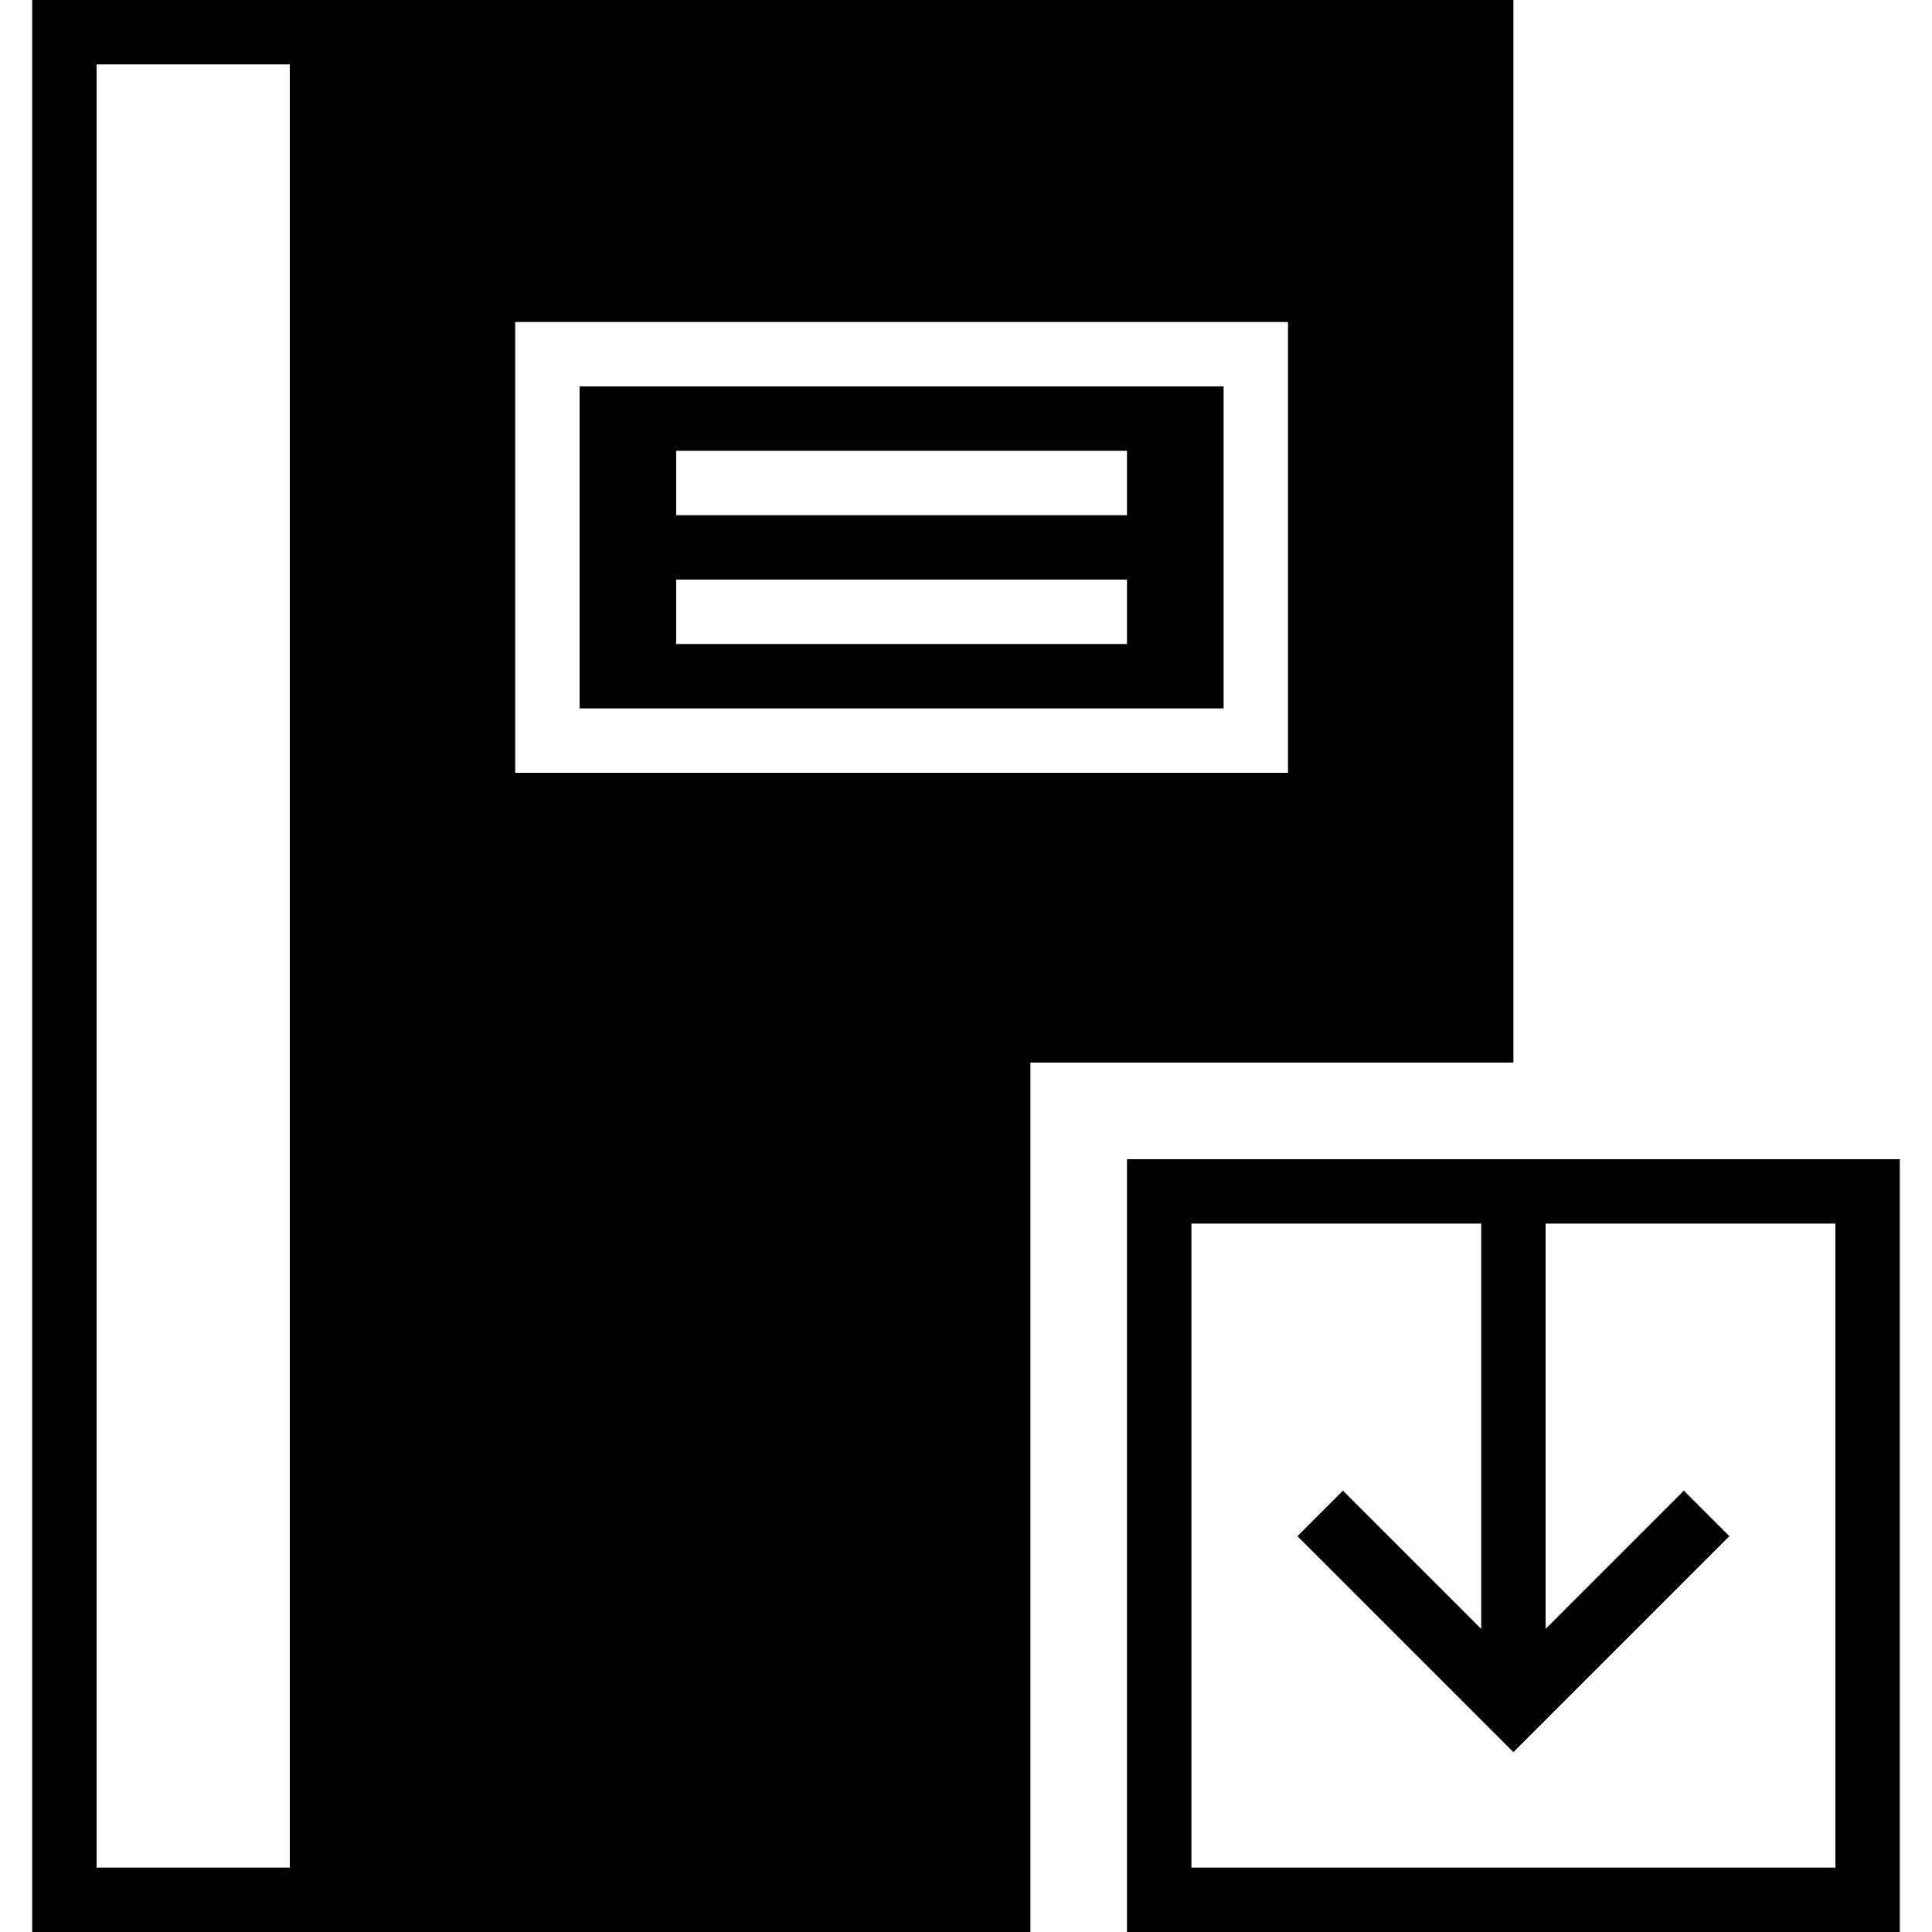
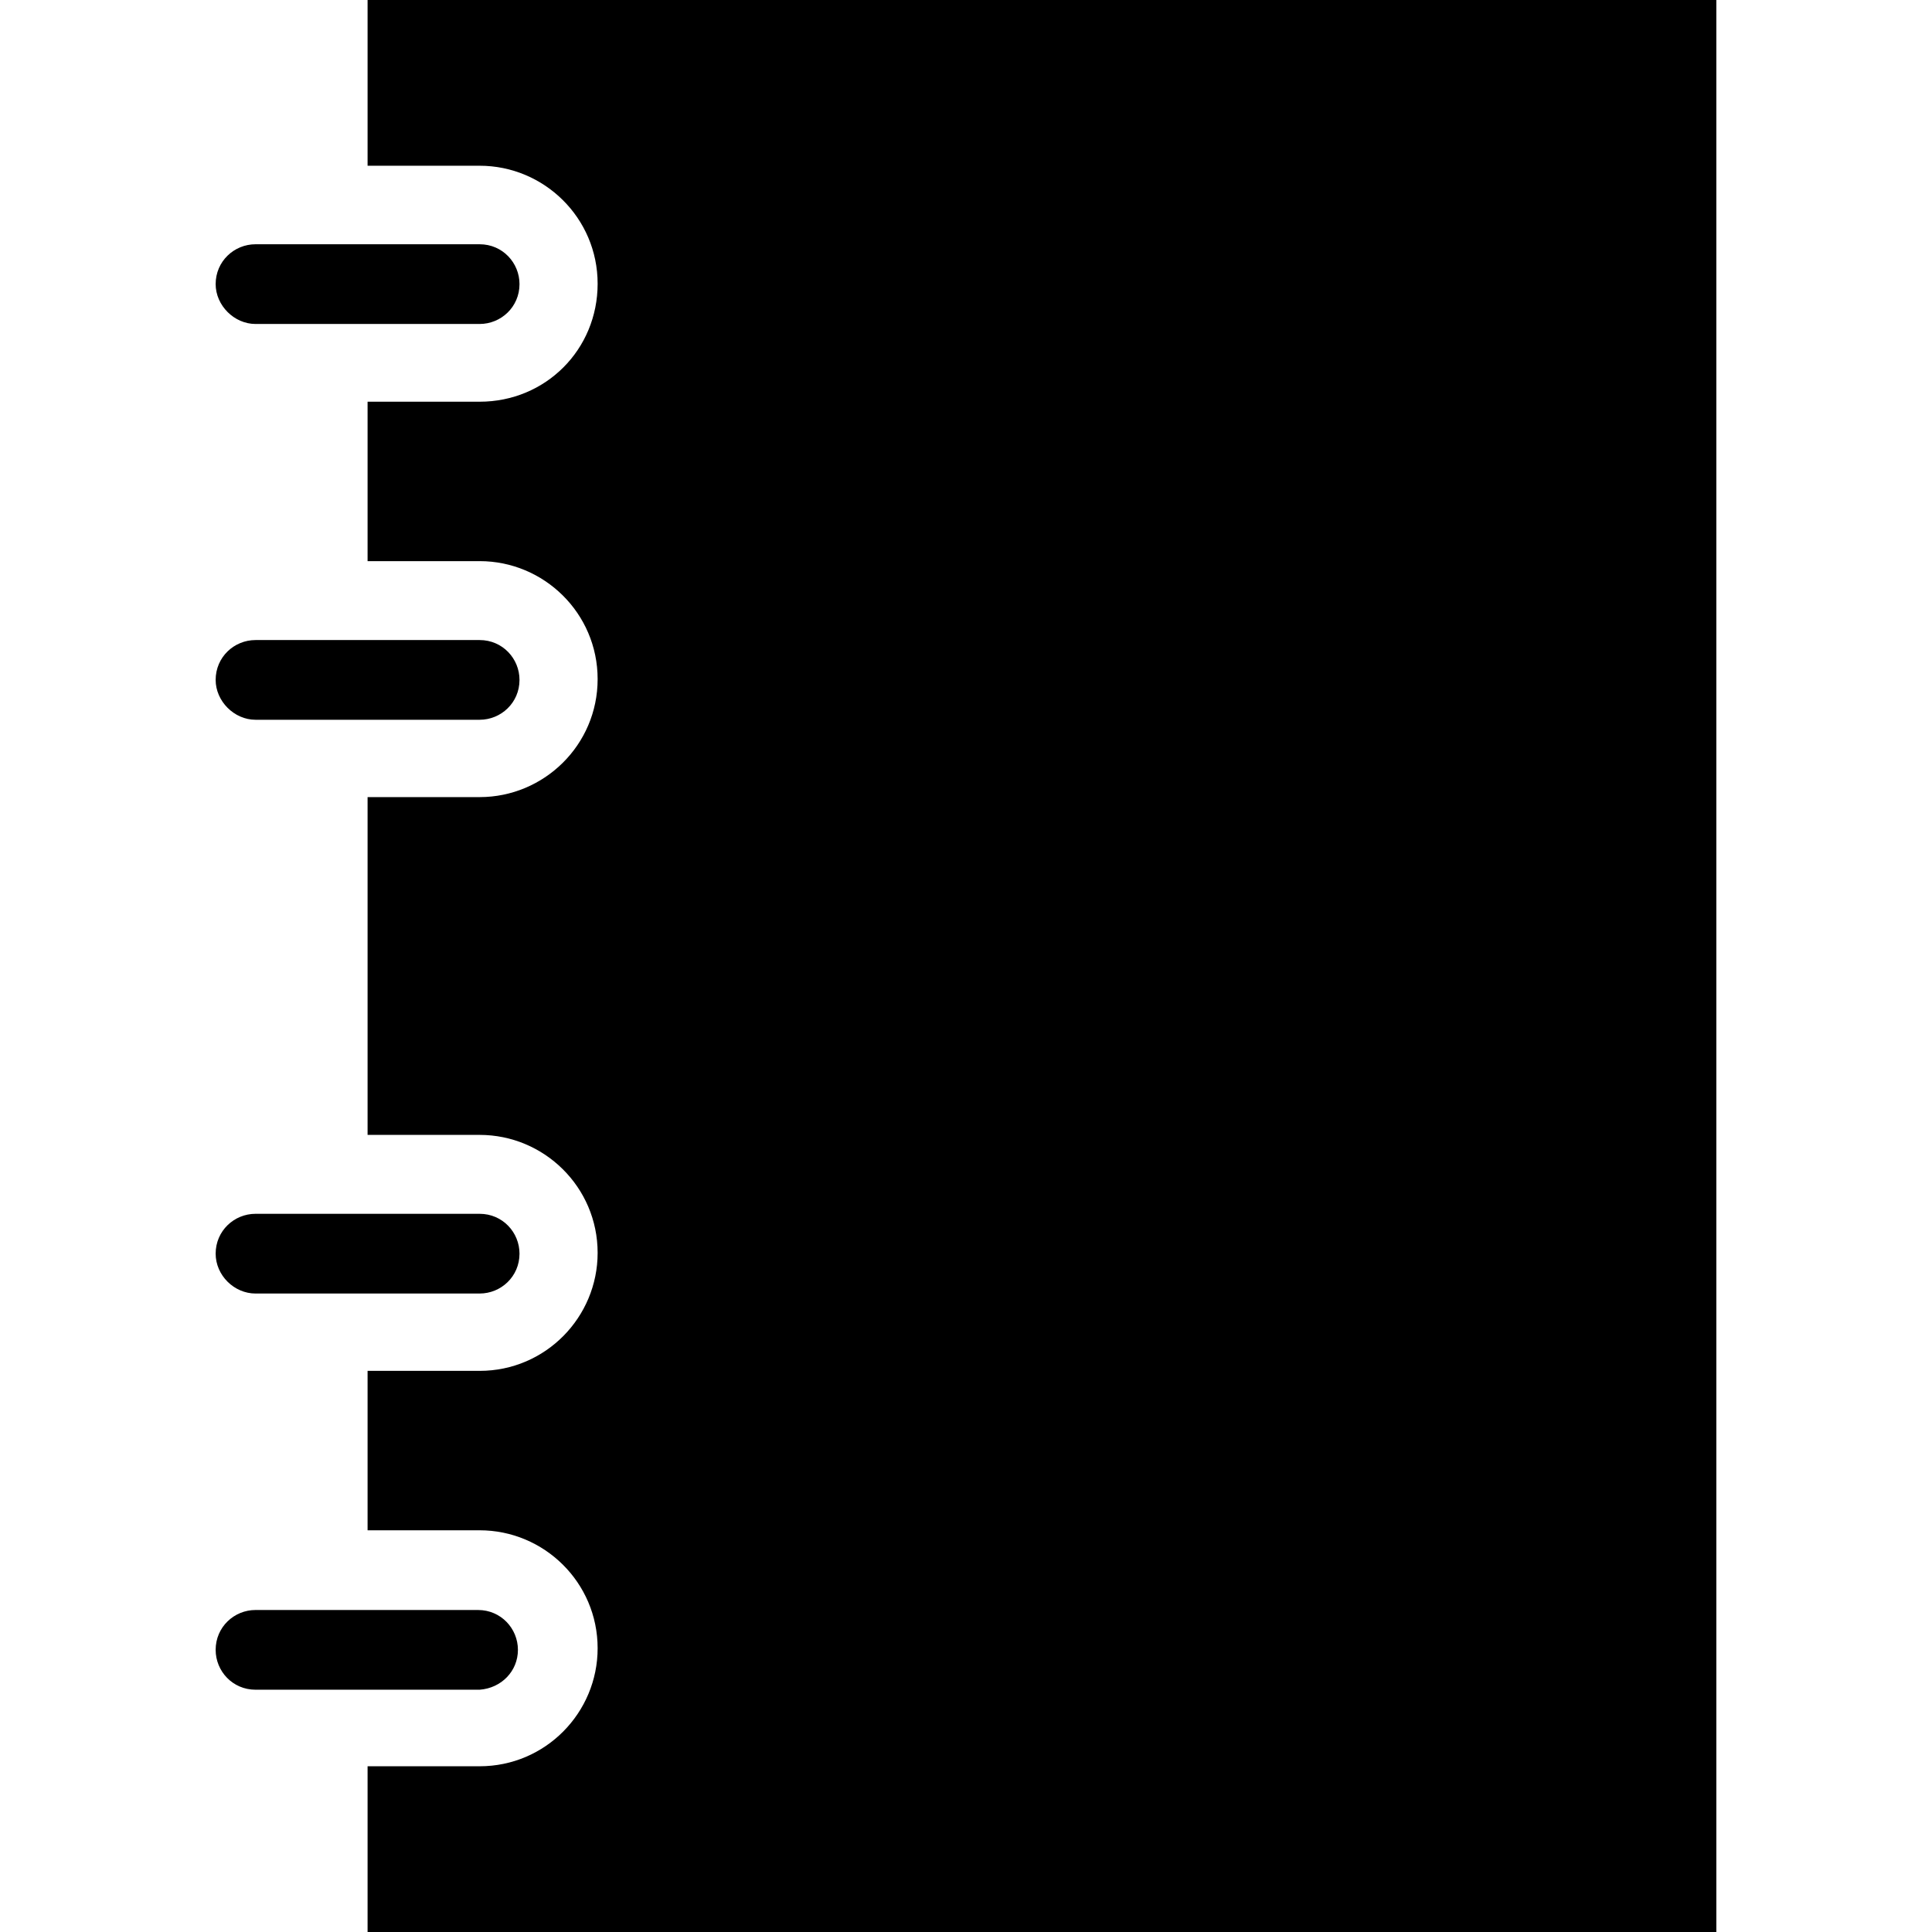
- <svg xmlns="http://www.w3.org/2000/svg" version="1.1" id="Capa_1" x="0px" y="0px" viewBox="0 0 60 60" style="enable-background:new 0 0 60 60;" xml:space="preserve">
+ <svg xmlns="http://www.w3.org/2000/svg" version="1.1" id="Capa_1" x="0px" y="0px" viewBox="0 0 489.6 489.6" style="enable-background:new 0 0 489.6 489.6;" xml:space="preserve">
  <g>
-     <path d="M35,36v24h24V36H35z M57,58H37V38h9v12.586l-4.293-4.293l-1.414,1.414L47,54.414l6.707-6.707l-1.414-1.414L48,50.586V38h9   V58z" fill="currentColor" />
-     <path d="M38,12H18v10h20V12z M35,20H21v-2h14V20z M35,16H21v-2h14V16z" fill="currentColor" />
-     <path d="M47,0H11H1v60h10h21V33h15V0z M9,58H3V2h6V58z M40,24H16V10h24V24z" fill="currentColor" />
+     <g>
+       <g>
+         <path d="M64.75,82.1h56.8c5.4,0,10.1-4.3,10.1-10.1c0-5.4-4.3-10.1-10.1-10.1h-56.8c-5.4,0-10.1,4.3-10.1,10.1     C54.65,77.4,59.35,82.1,64.75,82.1z" fill="currentColor" />
+         <path d="M64.75,182.4h56.8c5.4,0,10.1-4.3,10.1-10.1c0-5.4-4.3-10.1-10.1-10.1h-56.8c-5.4,0-10.1,4.3-10.1,10.1     C54.65,177.7,59.35,182.4,64.75,182.4z" fill="currentColor" />
+         <path d="M64.75,327.8h56.8c5.4,0,10.1-4.3,10.1-10.1c0-5.4-4.3-10.1-10.1-10.1h-56.8c-5.4,0-10.1,4.3-10.1,10.1     C54.65,323.2,59.35,327.8,64.75,327.8z" fill="currentColor" />
+         <path d="M131.25,418.1c0-5.4-4.3-10.1-10.1-10.1h-56.4c-5.4,0-10.1,4.3-10.1,10.1c0,5.4,4.3,10.1,10.1,10.1h56.8     C127.05,427.8,131.25,423.5,131.25,418.1z" fill="currentColor" />
+         <path d="M93.15,0v42h28.4c16.3,0,29.9,13.2,29.9,29.9s-13.2,29.9-29.9,29.9h-28.4v40.4h28.4c16.3,0,29.9,13.2,29.9,29.9     s-13.6,29.9-29.9,29.9h-28.4v85.6h28.4c16.3,0,29.9,13.2,29.9,29.9c0,16.3-13.2,29.9-29.9,29.9h-28.4v40.4h28.4     c16.3,0,29.9,13.2,29.9,29.9c0,16.3-13.2,29.9-29.9,29.9h-28.4v42h341.8V0H93.15z" fill="currentColor" />
+       </g>
+     </g>
  </g>
  <g>
</g>
  <g>
</g>
  <g>
</g>
  <g>
</g>
  <g>
</g>
  <g>
</g>
  <g>
</g>
  <g>
</g>
  <g>
</g>
  <g>
</g>
  <g>
</g>
  <g>
</g>
  <g>
</g>
  <g>
</g>
  <g>
</g>
</svg>
